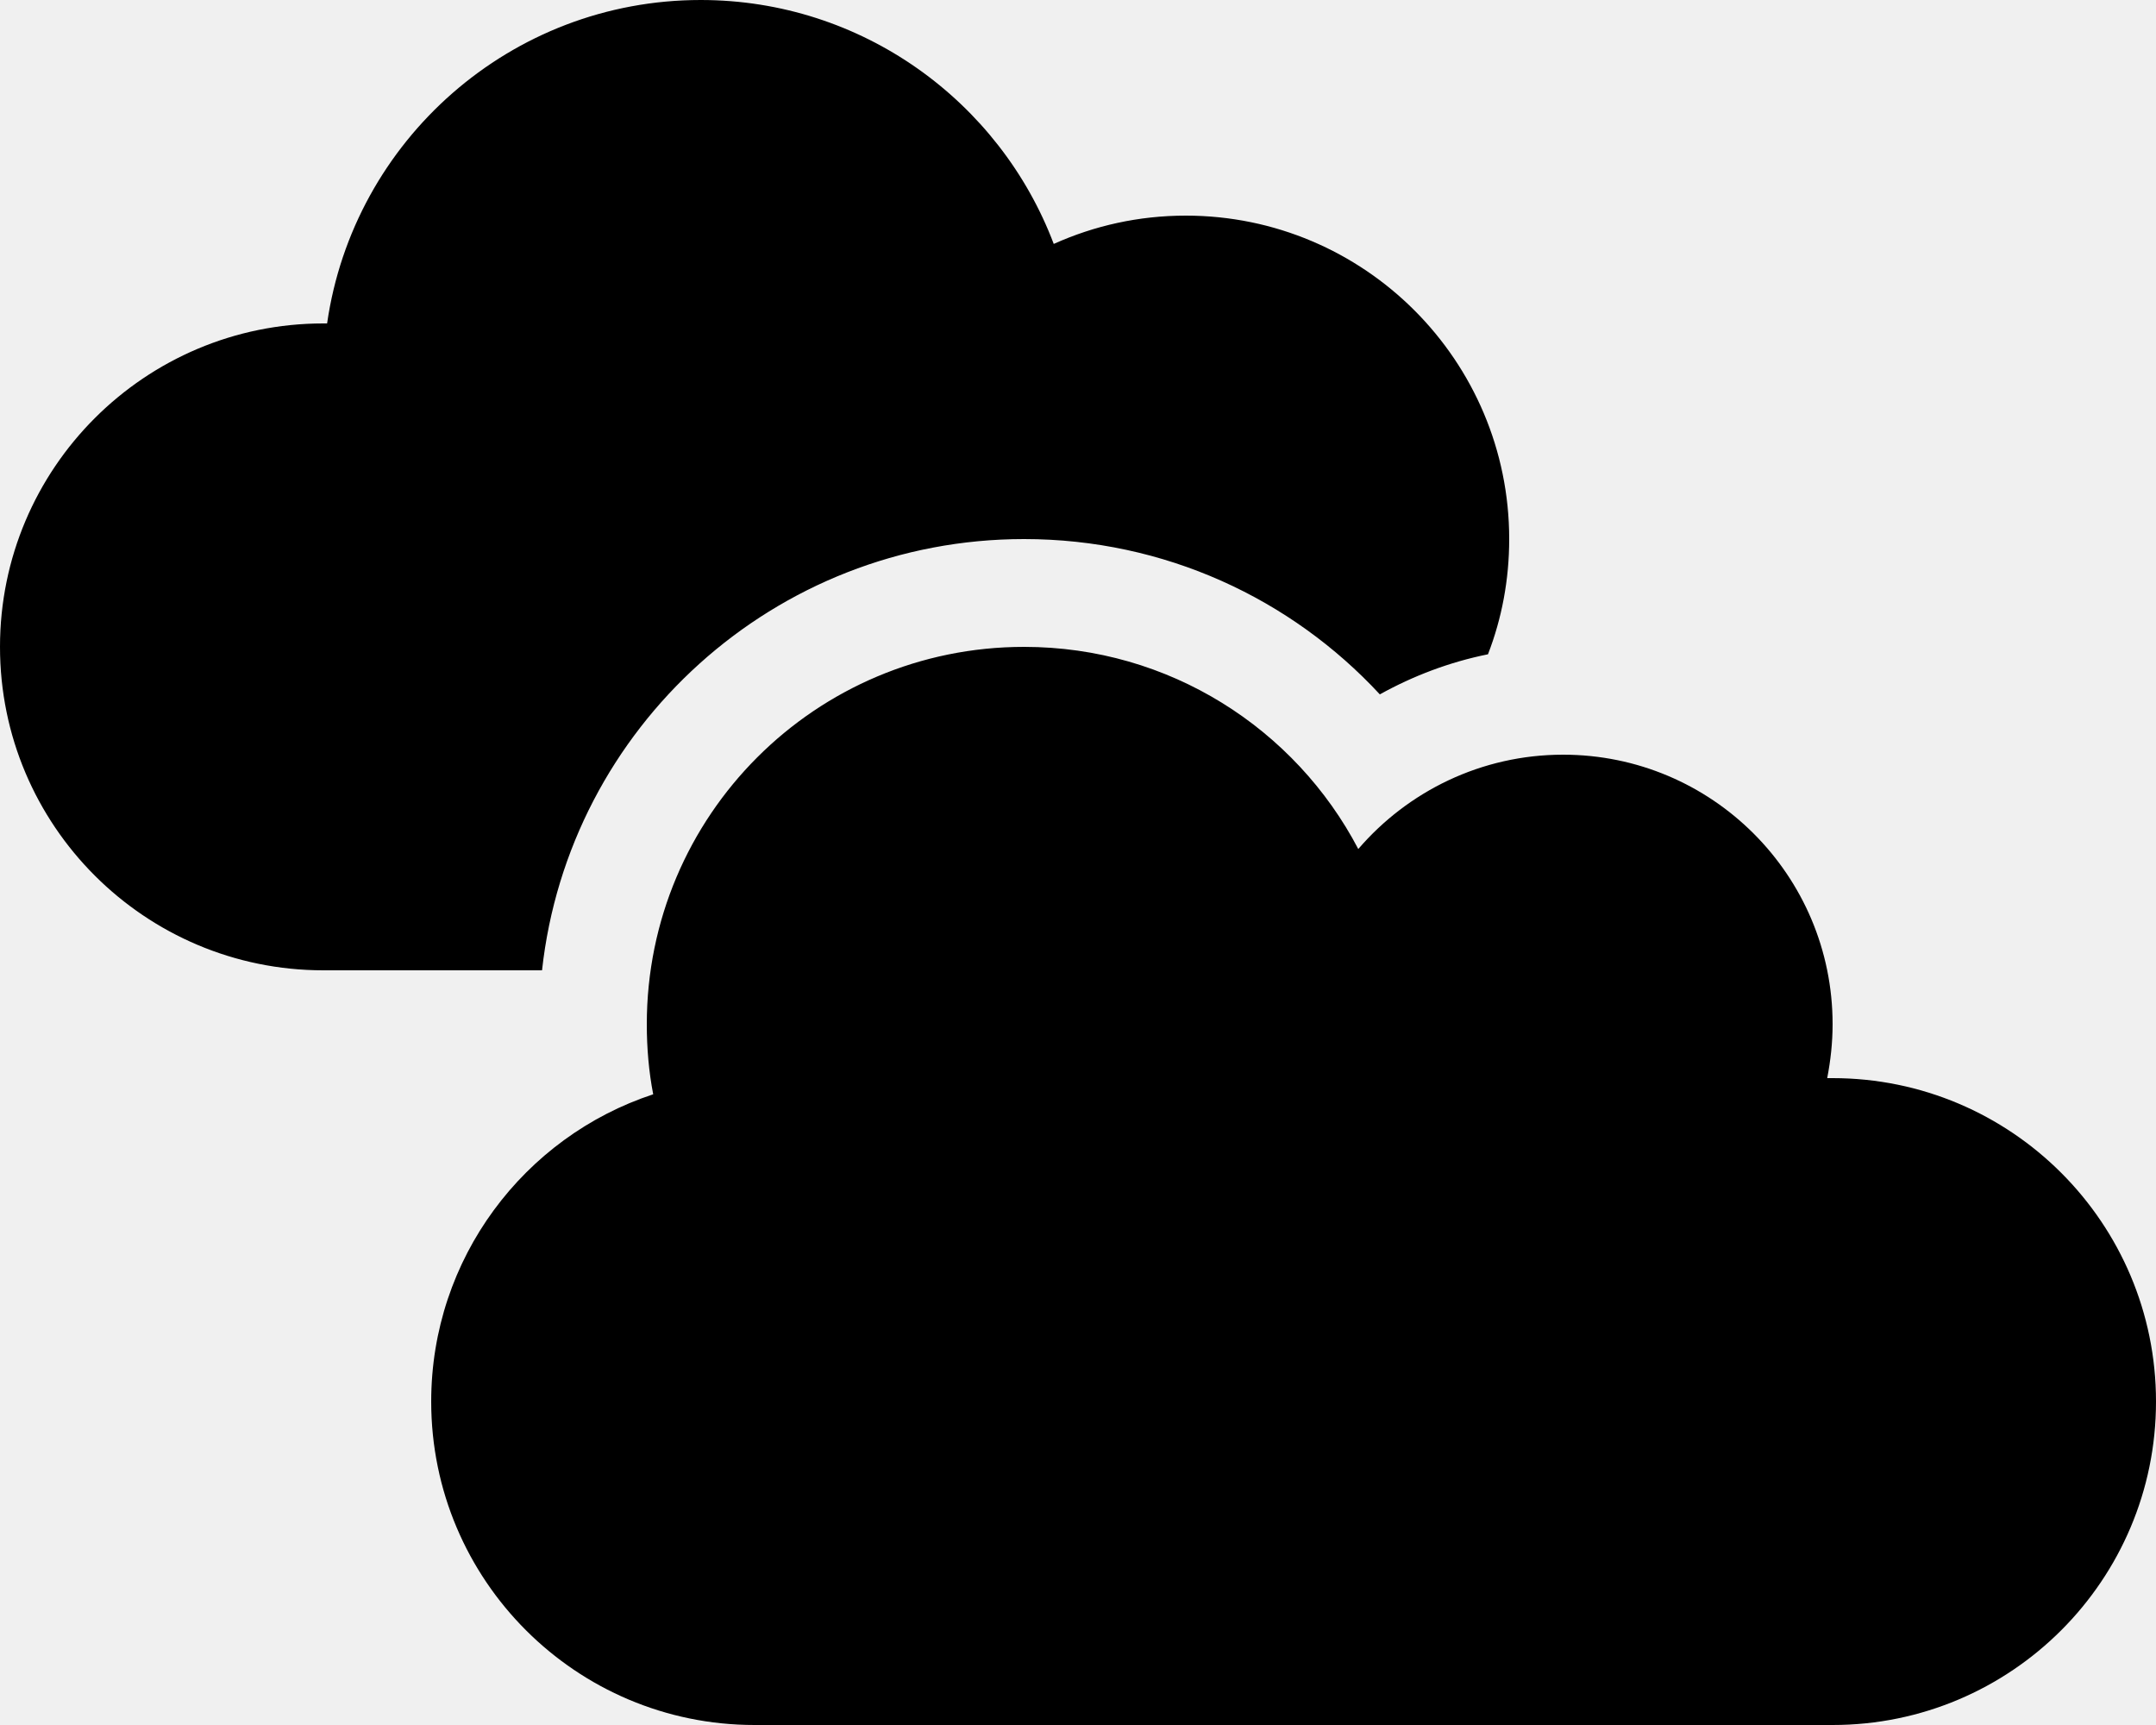
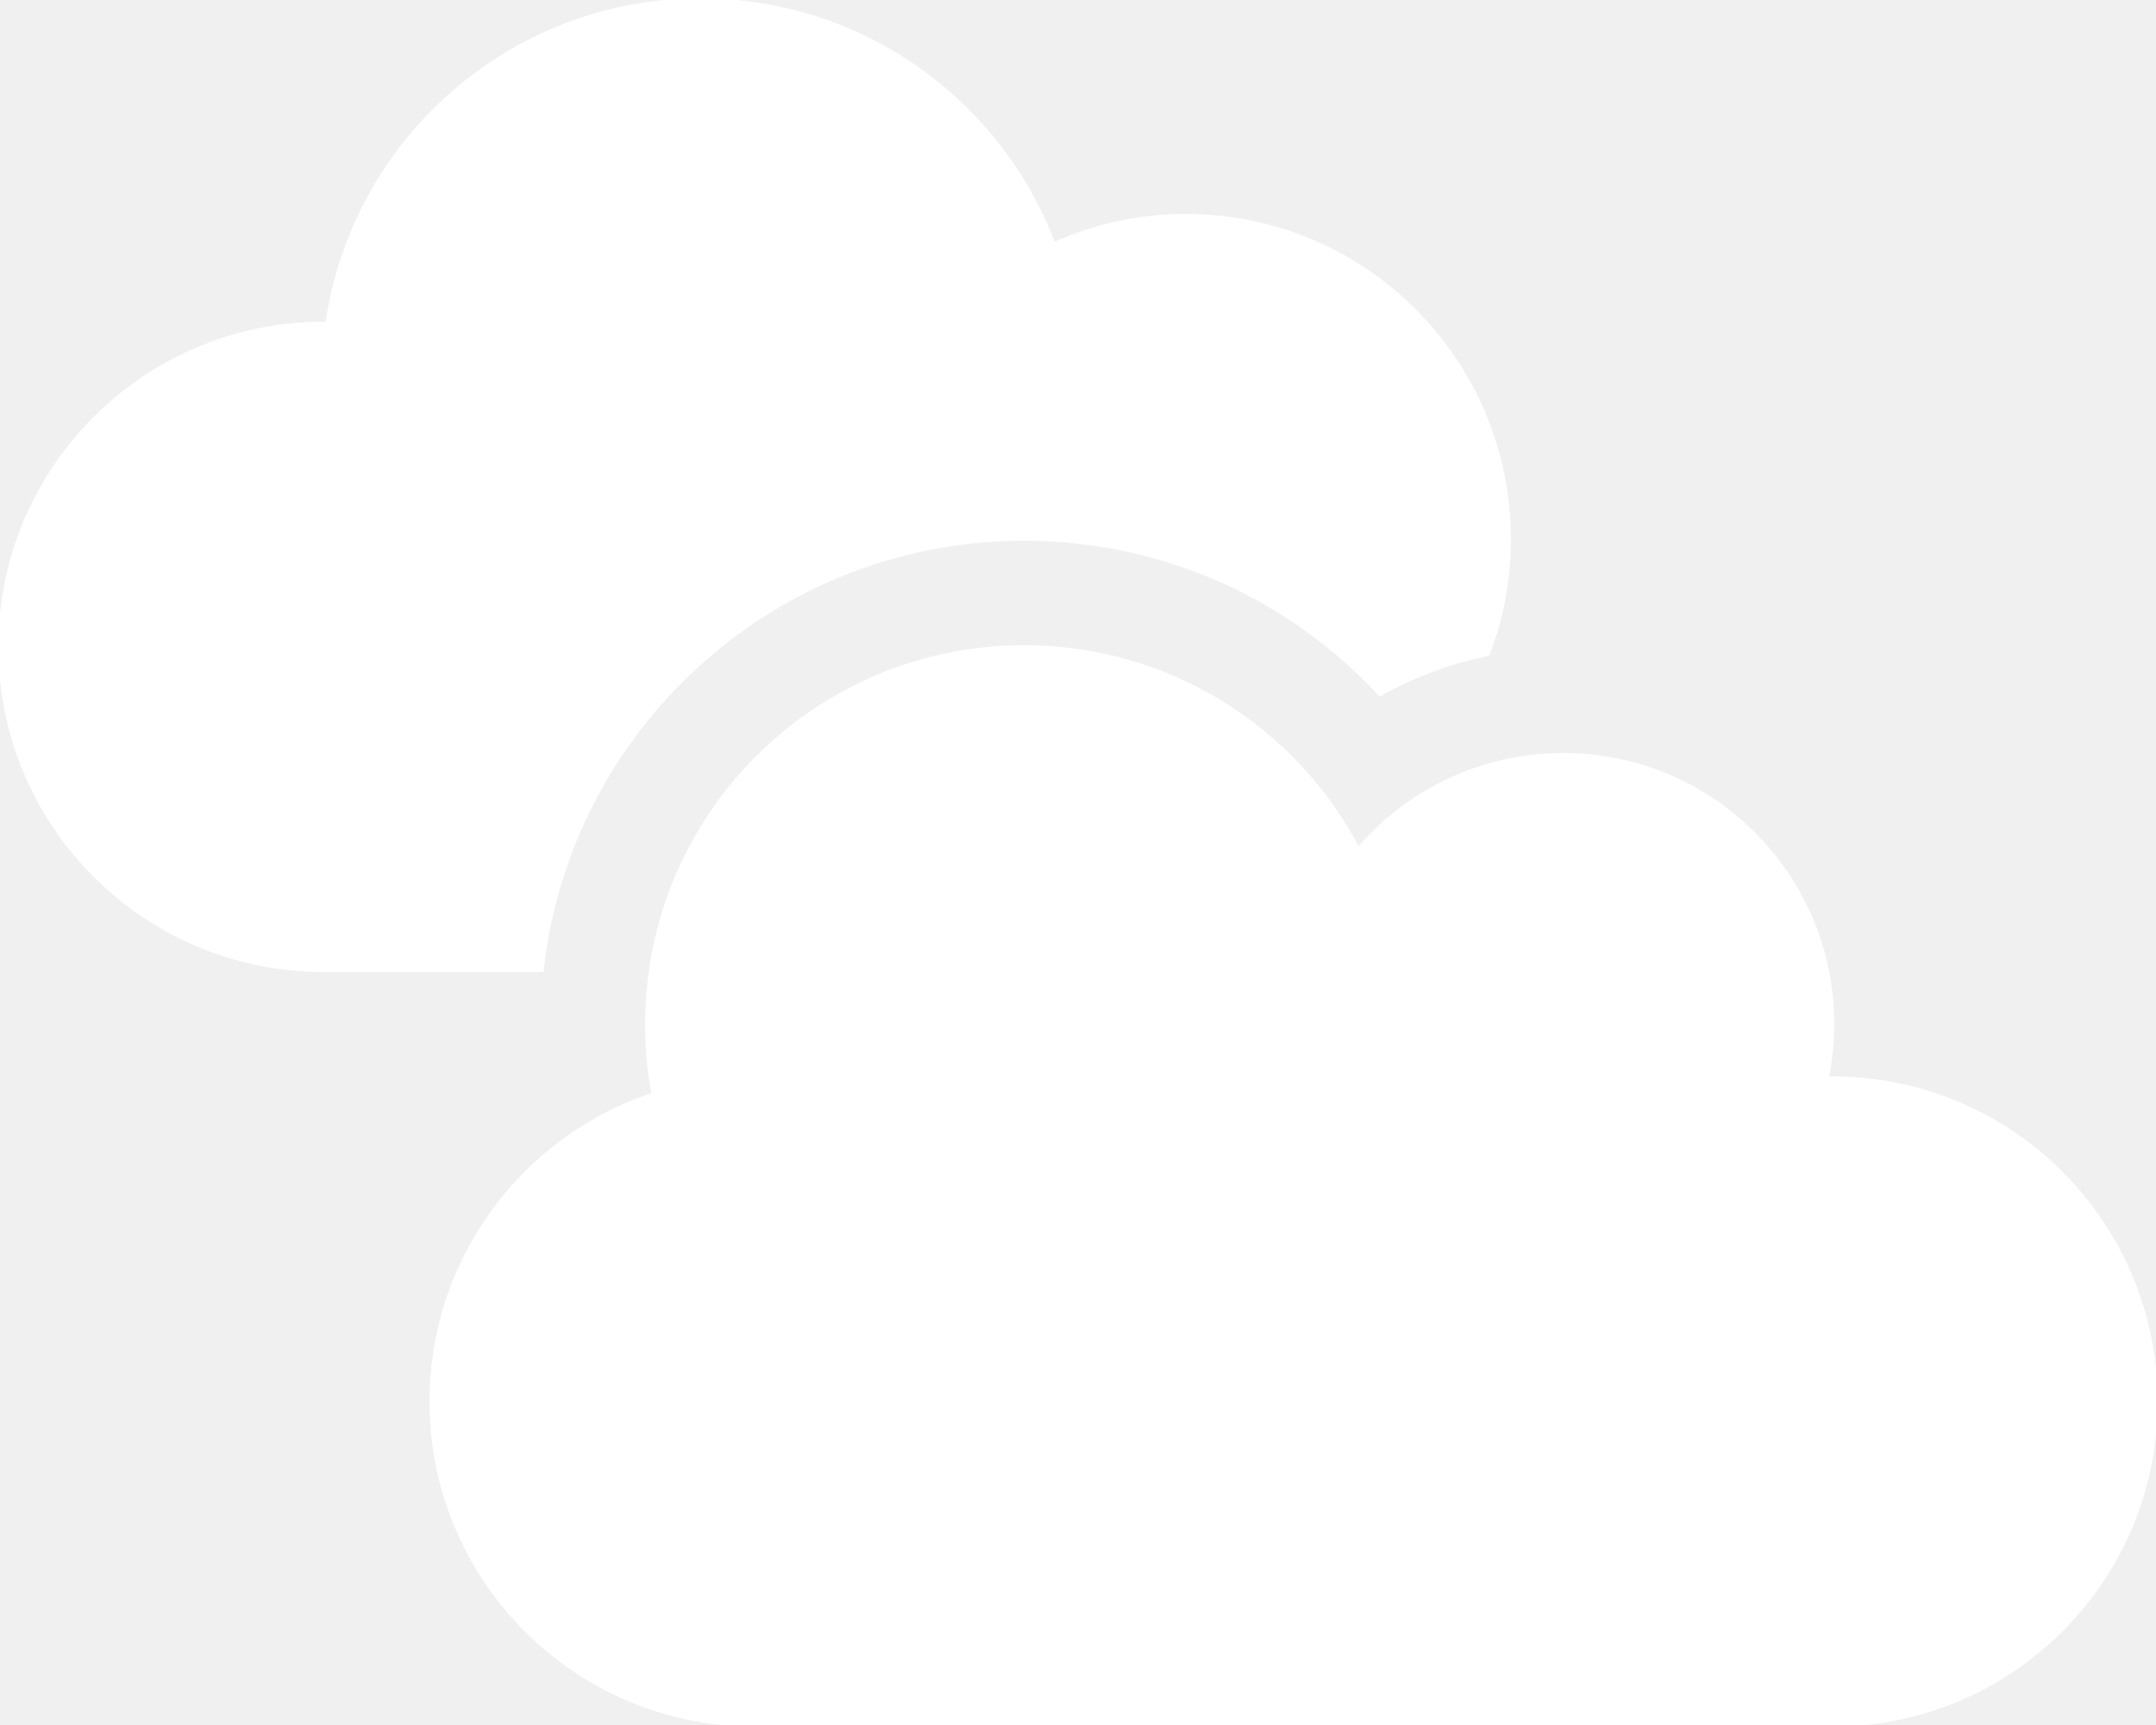
<svg xmlns="http://www.w3.org/2000/svg" viewBox="0 0 640 512">
-   <path d="M304 160c-74.1 0-135.2 56-143.1 128H96c-53 0-96-43-96-96s43-96 96-96l1.1 0C104.9 41.7 151.6 0 208 0c47.9 0 88.8 30.1 104.8 72.4C324.8 67 338 64 352 64c53 0 96 43 96 96c0 12.1-2.2 23.6-6.3 34.2c-11.4 2.3-22.2 6.4-32.1 11.9C383.3 177.7 345.7 160 304 160zM224 512c-53 0-96-43-96-96c0-42.5 27.6-78.6 65.9-91.2c-1.3-6.7-1.9-13.7-1.9-20.8c0-61.9 50.1-112 112-112c43.1 0 80.5 24.3 99.2 60c14.7-17.1 36.5-28 60.8-28c44.2 0 80 35.8 80 80c0 5.5-.6 10.8-1.6 16c.5 0 1.1 0 1.6 0c53 0 96 43 96 96s-43 96-96 96H224z" />
+   <path stroke="white" fill="white" d="M304 160c-74.1 0-135.2 56-143.1 128H96c-53 0-96-43-96-96s43-96 96-96l1.1 0C104.9 41.7 151.6 0 208 0c47.9 0 88.8 30.1 104.8 72.4C324.8 67 338 64 352 64c53 0 96 43 96 96c0 12.1-2.2 23.6-6.3 34.2c-11.4 2.3-22.2 6.4-32.1 11.9C383.3 177.7 345.7 160 304 160zM224 512c-53 0-96-43-96-96c0-42.5 27.6-78.6 65.9-91.2c-1.3-6.7-1.9-13.7-1.9-20.8c0-61.9 50.1-112 112-112c43.1 0 80.5 24.3 99.2 60c14.7-17.1 36.5-28 60.8-28c44.2 0 80 35.8 80 80c0 5.5-.6 10.8-1.6 16c.5 0 1.1 0 1.6 0c53 0 96 43 96 96s-43 96-96 96H224z" />
</svg>
